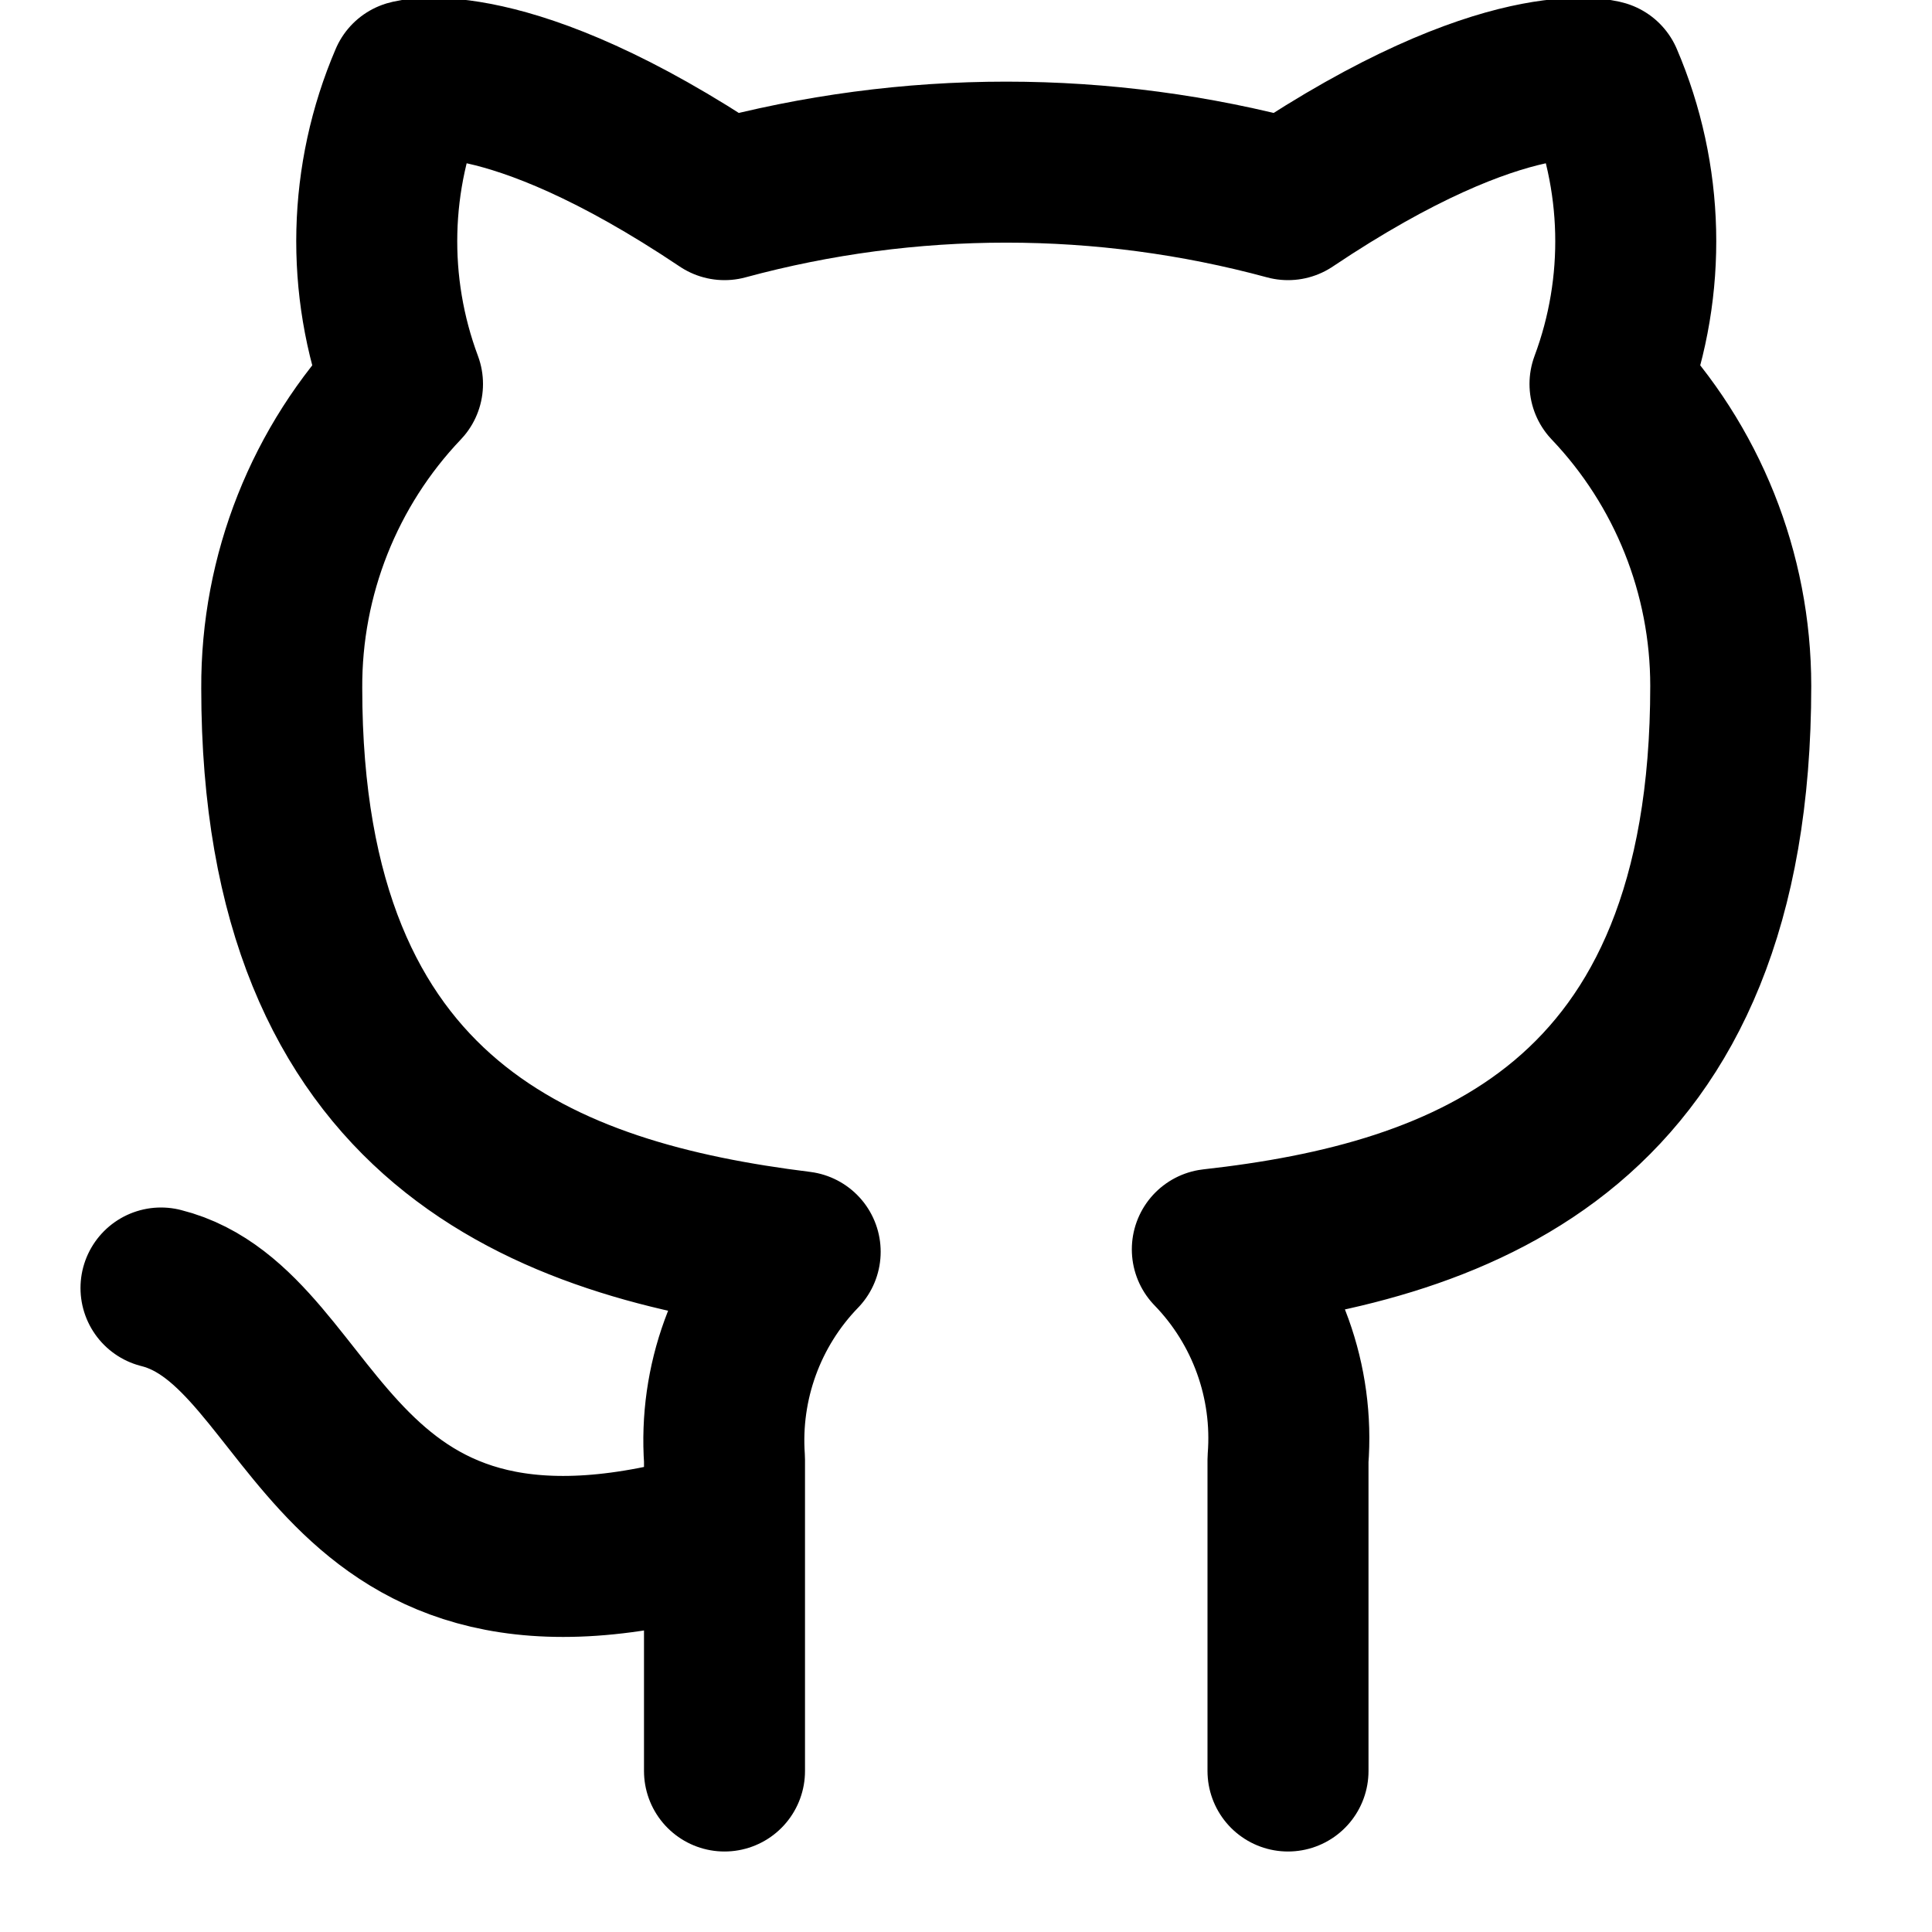
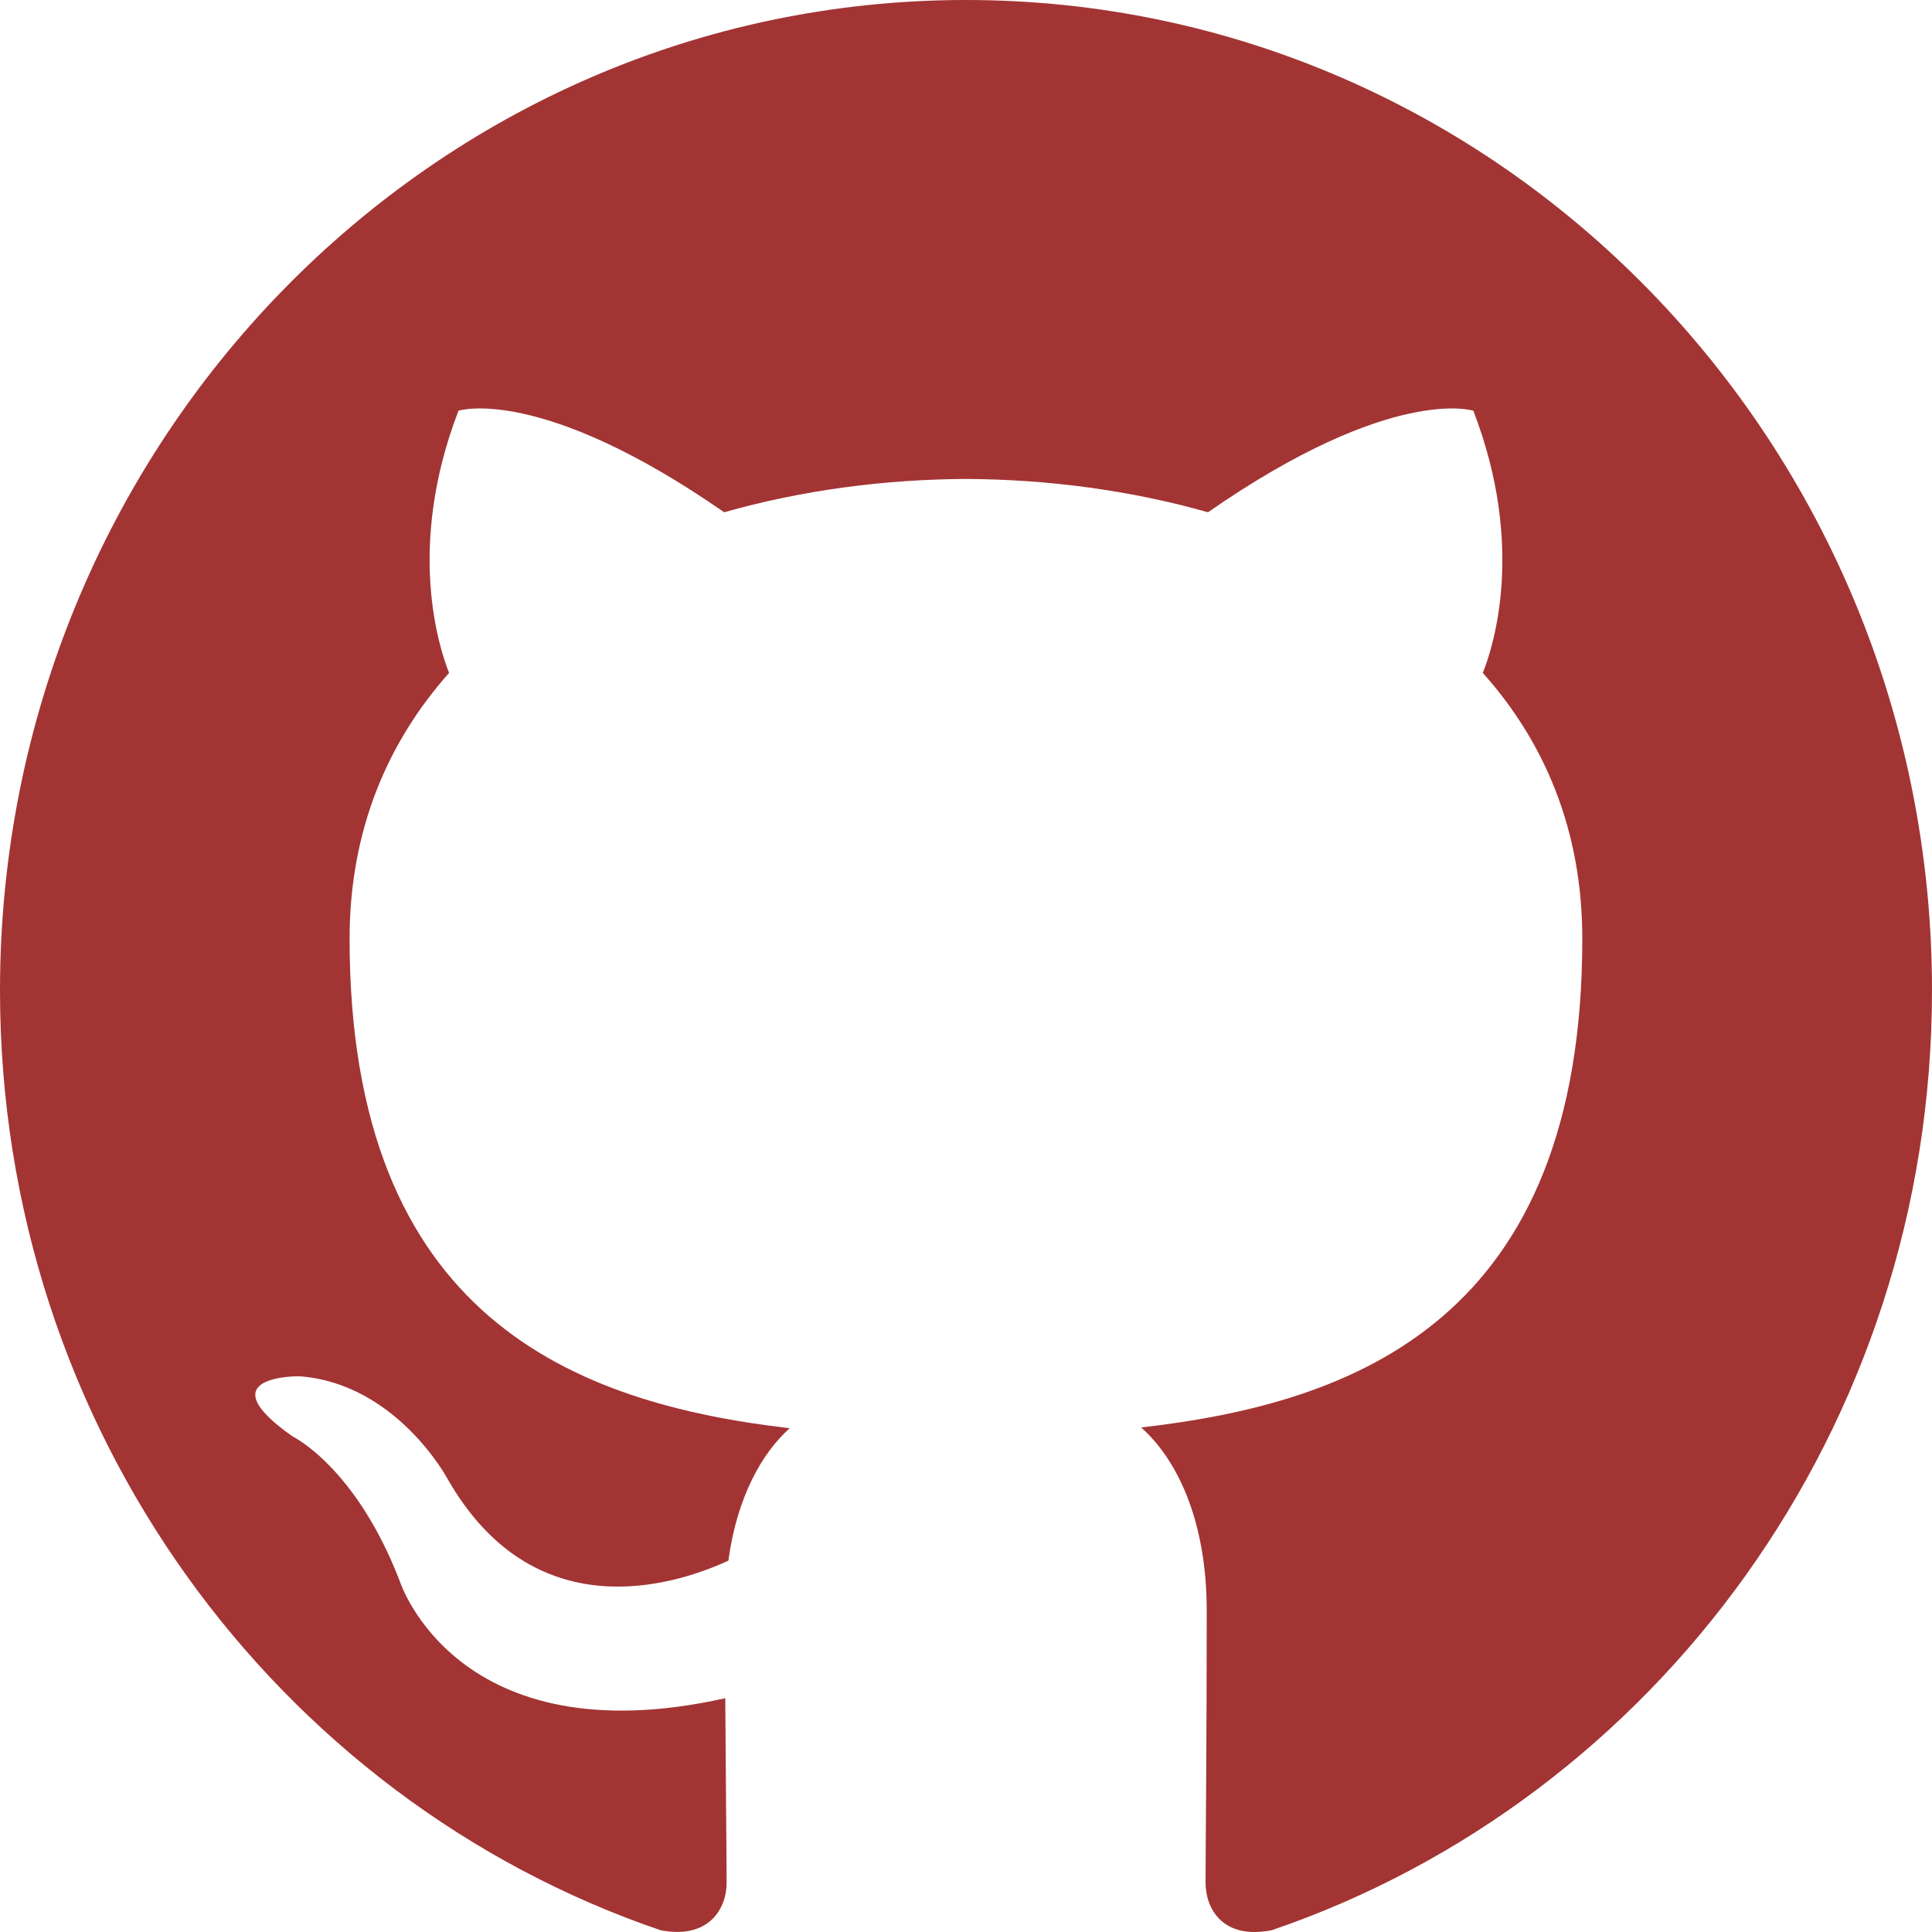
- <svg xmlns="http://www.w3.org/2000/svg" width="24" height="24" viewBox="0 0 24 24" fill="none" stroke="currentColor" stroke-width="2" stroke-linecap="round" stroke-linejoin="round" class="feather feather-github">
-   <path d="M9 19c-5 1.5-5-2.5-7-3m14 6v-3.87a3.37 3.37 0 0 0-.94-2.61c3.14-.35 6.44-1.54 6.44-7A5.44 5.44 0 0 0 20 4.77 5.07 5.07 0 0 0 19.91 1S18.73.65 16 2.48a13.38 13.38 0 0 0-7 0C6.27.65 5.09 1 5.09 1A5.07 5.07 0 0 0 5 4.77a5.44 5.44 0 0 0-1.5 3.78c0 5.42 3.3 6.61 6.44 7A3.37 3.37 0 0 0 9 18.13V22" />
+ <svg xmlns="http://www.w3.org/2000/svg" width="26px" height="26px" viewBox="0 0 20 20" version="1.1">
+   <defs>
+ 
+ </defs>
+   <g id="Page-1" stroke="none" stroke-width="1" fill="none" fill-rule="evenodd">
+     <g id="Dribbble-Light-Preview" transform="translate(-140, -7559)" fill="#8b0000cb">
+       <g id="icons" transform="translate(56, 160)">
+         <path d="M94,7399 C99.523,7399 104,7403.59 104,7409.253 C104,7413.782 101.138,7417.624 97.167,7418.981 C96.66,7419.082 96.48,7418.762 96.48,7418.489 C96.48,7418.151 96.492,7417.047 96.492,7415.675 C96.492,7414.719 96.172,7414.095 95.813,7413.777 C98.04,7413.523 100.38,7412.656 100.38,7408.718 C100.38,7407.598 99.992,7406.684 99.35,7405.966 C99.454,7405.707 99.797,7404.664 99.252,7403.252 C99.252,7403.252 98.414,7402.977 96.505,7404.303 C95.706,7404.076 94.85,7403.962 94,7403.958 C93.15,7403.962 92.295,7404.076 91.497,7404.303 C89.586,7402.977 88.746,7403.252 88.746,7403.252 C88.203,7404.664 88.546,7405.707 88.649,7405.966 C88.01,7406.684 87.619,7407.598 87.619,7408.718 C87.619,7412.646 89.954,7413.526 92.175,7413.785 C91.889,7414.041 91.63,7414.493 91.54,7415.156 C90.97,7415.418 89.522,7415.871 88.63,7414.304 C88.63,7414.304 88.101,7413.319 87.097,7413.247 C87.097,7413.247 86.122,7413.234 87.029,7413.87 C87.029,7413.87 87.684,7414.185 88.139,7415.37 C88.139,7415.37 88.726,7417.2 91.508,7416.58 C91.513,7417.437 91.522,7418.245 91.522,7418.489 C91.522,7418.76 91.338,7419.077 90.839,7418.982 C86.865,7417.627 84,7413.783 84,7409.253 C84,7403.59 88.478,7399 94,7399" id="github-[#142]">
+ 
+ </path>
+       </g>
+     </g>
+   </g>
</svg>
